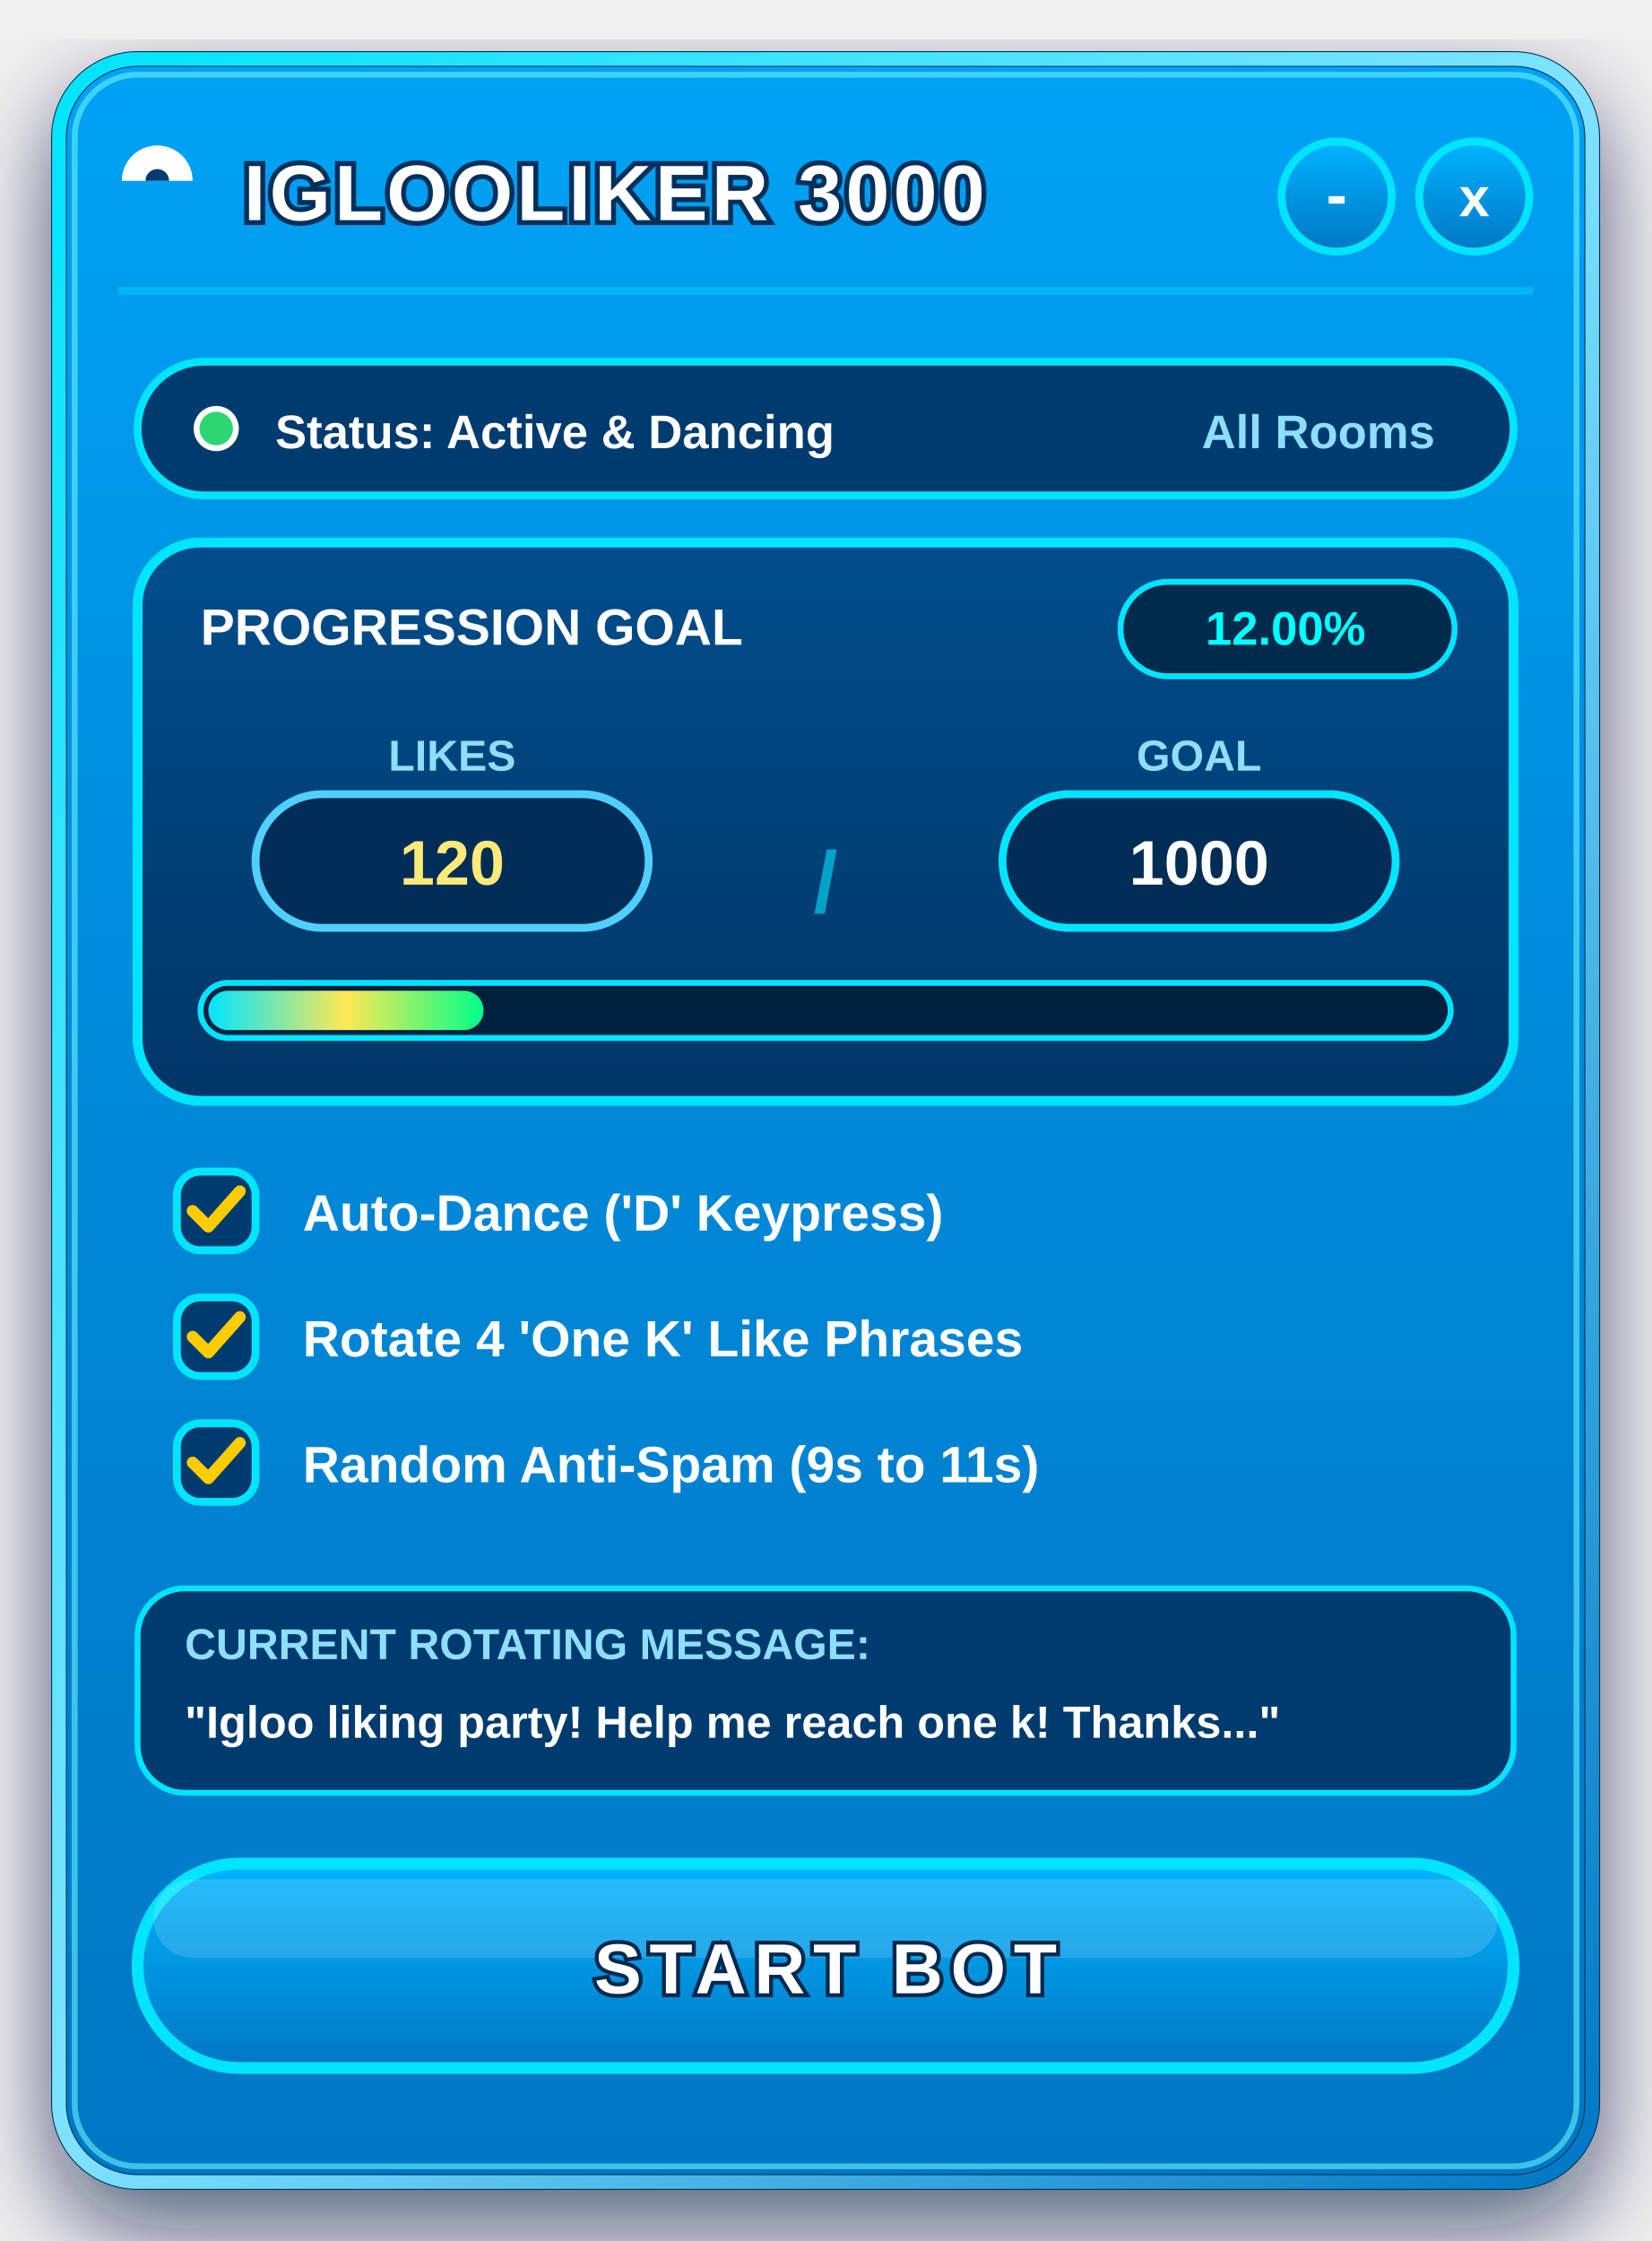
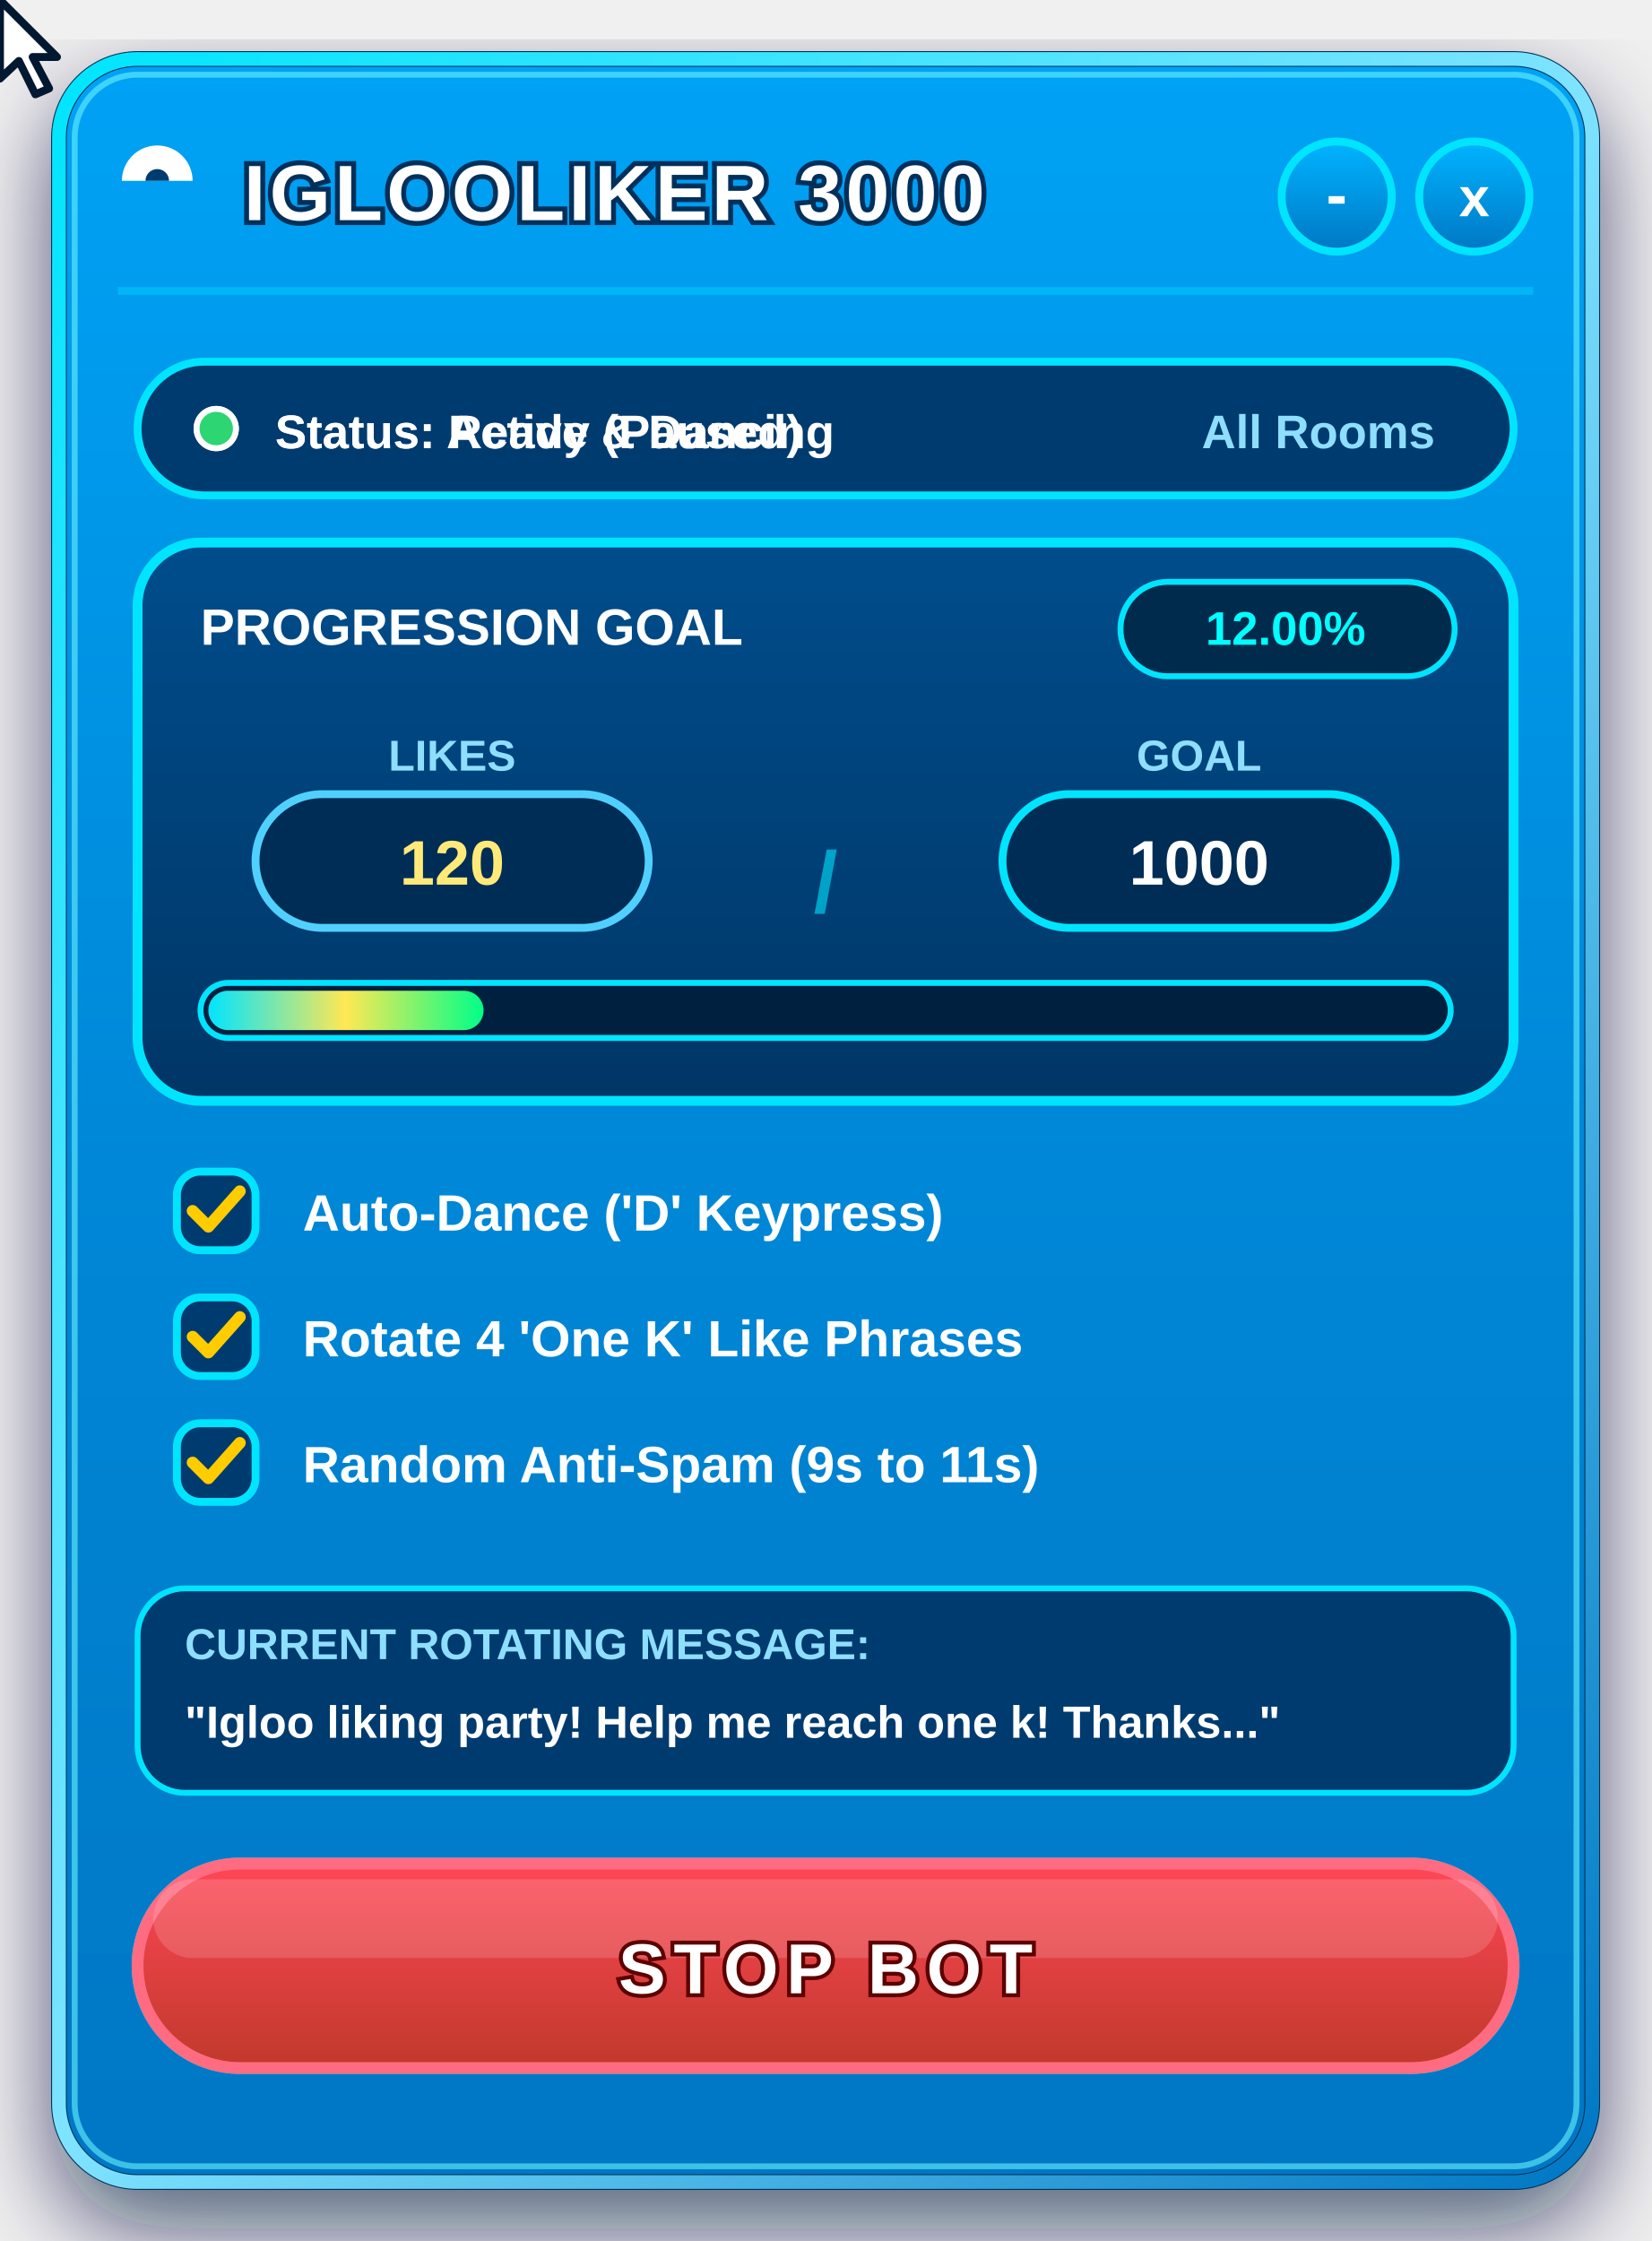
<svg xmlns="http://www.w3.org/2000/svg" viewBox="0 0 420 570" width="420" height="570">
  <defs>
    <linearGradient id="modalBg" x1="0%" y1="0%" x2="0%" y2="100%">
      <stop offset="0%" stop-color="#00a2f5" />
      <stop offset="50%" stop-color="#0088d8" />
      <stop offset="100%" stop-color="#0077c4" />
    </linearGradient>
    <linearGradient id="cardBg" x1="0%" y1="0%" x2="0%" y2="100%">
      <stop offset="0%" stop-color="#004d8c" />
      <stop offset="100%" stop-color="#003666" />
    </linearGradient>
    <linearGradient id="btnBlue" x1="0%" y1="0%" x2="0%" y2="100%">
      <stop offset="0%" stop-color="#00b4ff" />
      <stop offset="100%" stop-color="#0077c4" />
+     </linearGradient>
+     <linearGradient id="btnRed" x1="0%" y1="0%" x2="0%" y2="100%">
+       <stop offset="0%" stop-color="#ff4757" />
+       <stop offset="100%" stop-color="#c0392b" />
    </linearGradient>
    <linearGradient id="progressGrad" x1="0%" y1="0%" x2="100%" y2="0%">
      <stop offset="0%" stop-color="#00e5ff" />
      <stop offset="50%" stop-color="#ffe853" />
      <stop offset="100%" stop-color="#00ff88" />
    </linearGradient>
    <linearGradient id="hudBorderGlow" x1="0%" y1="0%" x2="100%" y2="100%">
      <stop offset="0%" stop-color="#00e5ff">
        <animate attributeName="stop-color" values="#00e5ff;#7fe3ff;#0099ff;#00e5ff" dur="3s" repeatCount="indefinite" />
      </stop>
      <stop offset="50%" stop-color="#7fe3ff">
        <animate attributeName="stop-color" values="#7fe3ff;#00e5ff;#7fe3ff;#0077c4" dur="3s" repeatCount="indefinite" />
      </stop>
      <stop offset="100%" stop-color="#0077c4">
        <animate attributeName="stop-color" values="#0077c4;#00e5ff;#7fe3ff;#0077c4" dur="3s" repeatCount="indefinite" />
      </stop>
    </linearGradient>
    <filter id="hudShadow" x="-10%" y="-10%" width="120%" height="125%">
      <feDropShadow dx="0" dy="10" stdDeviation="12" flood-color="#00143c" flood-opacity="0.65" />
    </filter>
  </defs>
  <style>
    @keyframes pulseHudBorder {
      0%, 100% { stroke-opacity: 0.85; stroke-width: 3.5px; }
      50% { stroke-opacity: 1; stroke-width: 5px; }
    }
-     @keyframes pulseLiveDot {
-       0%, 100% { opacity: 0.7; r: 5; }
-       50% { opacity: 1; r: 6.5; }
+     @keyframes cursorMovement {
+       0% { transform: translate(370px, 545px); opacity: 0; }
+       4% { opacity: 1; }
+       10% { transform: translate(210px, 495px); }
+       11% { transform: translate(210px, 495px) scale(0.88); }
+       12% { transform: translate(210px, 495px) scale(1); }
+       18% { transform: translate(310px, 535px); opacity: 0.85; }
+       60% { transform: translate(310px, 535px); opacity: 0.85; }
+       68% { transform: translate(210px, 495px); opacity: 1; }
+       71% { transform: translate(210px, 495px); }
+       72% { transform: translate(210px, 495px) scale(0.88); }
+       73% { transform: translate(210px, 495px) scale(1); }
+       82% { transform: translate(380px, 555px); opacity: 1; }
+       87%, 100% { transform: translate(380px, 555px); opacity: 0; }
+     }
+     @keyframes startBtnVisibility {
+       0%, 11.9% { opacity: 1; }
+       12%, 72.9% { opacity: 0; }
+       73%, 100% { opacity: 1; }
+     }
+     @keyframes stopBtnVisibility {
+       0%, 11.9% { opacity: 0; }
+       12%, 72.9% { opacity: 1; }
+       73%, 100% { opacity: 0; }
+     }
+     @keyframes statusActiveVisibility {
+       0%, 11.9% { opacity: 0; }
+       12%, 72.9% { opacity: 1; }
+       73%, 100% { opacity: 0; }
+     }
+     @keyframes statusPausedVisibility {
+       0%, 11.9% { opacity: 1; }
+       12%, 72.9% { opacity: 0; }
+       73%, 100% { opacity: 1; }
    }
    .hud-frame-glow { animation: pulseHudBorder 3s ease-in-out infinite; }
-     .live-dot-anim { animation: pulseLiveDot 1.5s ease-in-out infinite; }
+     .mouse-cursor { animation: cursorMovement 10s ease-in-out infinite; pointer-events: none; }
+     .btn-start-state { animation: startBtnVisibility 10s step-end infinite; }
+     .btn-stop-state { animation: stopBtnVisibility 10s step-end infinite; }
+     .status-active-state { animation: statusActiveVisibility 10s step-end infinite; }
+     .status-paused-state { animation: statusPausedVisibility 10s step-end infinite; }
  </style>
  <rect x="15" y="15" width="390" height="540" rx="20" ry="20" fill="url(#modalBg)" stroke="#00305a" stroke-width="4" filter="url(#hudShadow)" />
  <rect class="hud-frame-glow" x="15" y="15" width="390" height="540" rx="20" ry="20" fill="none" stroke="url(#hudBorderGlow)" stroke-width="3.5" />
  <rect x="19" y="19" width="382" height="532" rx="16" ry="16" fill="none" stroke="#66f3ff" stroke-width="1.5" opacity="0.6" />
  <g transform="translate(30, 32)">
    <g transform="translate(0, 4) scale(0.2)">
      <path d="M 5 50 A 45 45 0 0 1 95 50 Z" fill="#ffffff" />
      <path d="M 35 50 A 15 15 0 0 1 65 50 Z" fill="#003b70" />
    </g>
    <text x="32" y="24" font-family="'Fredoka', 'Segoe UI', Arial, sans-serif" font-weight="900" font-size="20" fill="#ffffff" stroke="#00305a" stroke-width="2.5" paint-order="stroke fill" letter-spacing="1">
      IGLOOLIKER 3000
    </text>
    <circle cx="310" cy="18" r="14" fill="url(#btnBlue)" stroke="#00e5ff" stroke-width="2" />
    <text x="310" y="23" text-anchor="middle" font-family="'Segoe UI', Arial, sans-serif" font-weight="900" font-size="16" fill="#ffffff">-</text>
    <circle cx="345" cy="18" r="14" fill="url(#btnBlue)" stroke="#00e5ff" stroke-width="2" />
    <text x="345" y="23" text-anchor="middle" font-family="'Segoe UI', Arial, sans-serif" font-weight="900" font-size="14" fill="#ffffff">x</text>
    <line x1="0" y1="42" x2="360" y2="42" stroke="#00e5ff" stroke-width="2" opacity="0.35" />
  </g>
  <g transform="translate(35, 92)">
    <rect x="0" y="0" width="350" height="34" rx="17" ry="17" fill="#003b70" stroke="#00e5ff" stroke-width="2" />
-     <circle class="live-dot-anim" cx="20" cy="17" r="5" fill="#2ed573" stroke="#ffffff" stroke-width="1.5" />
-     <text x="35" y="22" font-family="'Segoe UI', Arial, sans-serif" font-weight="700" font-size="12" fill="#ffffff">
-       Status: Active &amp; Dancing
-     </text>
+     <g class="status-paused-state">
+       <circle cx="20" cy="17" r="5" fill="#ffcc00" stroke="#ffffff" stroke-width="1.5" />
+       <text x="35" y="22" font-family="'Segoe UI', Arial, sans-serif" font-weight="700" font-size="12" fill="#ffffff">
+         Status: Ready (Paused)
+       </text>
+     </g>
+     <g class="status-active-state">
+       <circle cx="20" cy="17" r="5" fill="#2ed573" stroke="#ffffff" stroke-width="1.5" />
+       <text x="35" y="22" font-family="'Segoe UI', Arial, sans-serif" font-weight="700" font-size="12" fill="#ffffff">
+         Status: Active &amp; Dancing
+       </text>
+     </g>
    <text x="330" y="22" text-anchor="end" font-family="'Segoe UI', Arial, sans-serif" font-weight="700" font-size="12" fill="#8edeff">
      All Rooms
    </text>
  </g>
  <g transform="translate(35, 138)">
    <rect x="0" y="0" width="350" height="142" rx="16" ry="16" fill="url(#cardBg)" stroke="#00e5ff" stroke-width="2.5" />
    <text x="16" y="26" font-family="'Segoe UI', Arial, sans-serif" font-weight="700" font-size="13" fill="#ffffff">
      PROGRESSION GOAL
    </text>
    <rect x="250" y="10" width="85" height="24" rx="12" ry="12" fill="#002b4d" stroke="#00e5ff" stroke-width="1.5" />
    <text x="292" y="26" text-anchor="middle" font-family="'Segoe UI', Arial, sans-serif" font-weight="800" font-size="12" fill="#00ffff">
      12.00%
    </text>
    <g transform="translate(30, 44)">
      <text x="50" y="14" text-anchor="middle" font-family="'Segoe UI', Arial, sans-serif" font-weight="700" font-size="11" fill="#8edeff">
        LIKES
      </text>
      <rect x="0" y="20" width="100" height="34" rx="17" ry="17" fill="#002d55" stroke="#50d0ff" stroke-width="2" />
      <text x="50" y="43" text-anchor="middle" font-family="'Segoe UI', Arial, sans-serif" font-weight="900" font-size="16" fill="#ffea79">
        120
      </text>
    </g>
    <text x="175" y="94" text-anchor="middle" font-family="'Segoe UI', Arial, sans-serif" font-weight="900" font-size="22" fill="#00e5ff" opacity="0.6">/</text>
    <g transform="translate(220, 44)">
      <text x="50" y="14" text-anchor="middle" font-family="'Segoe UI', Arial, sans-serif" font-weight="700" font-size="11" fill="#8edeff">
        GOAL
      </text>
      <rect x="0" y="20" width="100" height="34" rx="17" ry="17" fill="#002d55" stroke="#00e5ff" stroke-width="2" />
      <text x="50" y="43" text-anchor="middle" font-family="'Segoe UI', Arial, sans-serif" font-weight="900" font-size="16" fill="#ffffff">
        1000
      </text>
    </g>
    <rect x="16" y="112" width="318" height="14" rx="7" ry="7" fill="#002040" stroke="#00e5ff" stroke-width="1.5" />
    <rect x="18" y="114" width="70" height="10" rx="5" ry="5" fill="url(#progressGrad)" />
  </g>
  <g transform="translate(45, 298)">
    <g transform="translate(0, 0)">
      <rect x="0" y="0" width="20" height="20" rx="6" ry="6" fill="#003b70" stroke="#00e5ff" stroke-width="2" />
      <path d="M 4 10 L 8 14 L 16 5" fill="none" stroke="#ffcc00" stroke-width="3" stroke-linecap="round" stroke-linejoin="round" />
      <text x="32" y="15" font-family="'Segoe UI', Arial, sans-serif" font-weight="700" font-size="13" fill="#ffffff">
        Auto-Dance ('D' Keypress)
      </text>
    </g>
    <g transform="translate(0, 32)">
      <rect x="0" y="0" width="20" height="20" rx="6" ry="6" fill="#003b70" stroke="#00e5ff" stroke-width="2" />
      <path d="M 4 10 L 8 14 L 16 5" fill="none" stroke="#ffcc00" stroke-width="3" stroke-linecap="round" stroke-linejoin="round" />
      <text x="32" y="15" font-family="'Segoe UI', Arial, sans-serif" font-weight="700" font-size="13" fill="#ffffff">
        Rotate 4 'One K' Like Phrases
      </text>
    </g>
    <g transform="translate(0, 64)">
      <rect x="0" y="0" width="20" height="20" rx="6" ry="6" fill="#003b70" stroke="#00e5ff" stroke-width="2" />
      <path d="M 4 10 L 8 14 L 16 5" fill="none" stroke="#ffcc00" stroke-width="3" stroke-linecap="round" stroke-linejoin="round" />
      <text x="32" y="15" font-family="'Segoe UI', Arial, sans-serif" font-weight="700" font-size="13" fill="#ffffff">
        Random Anti-Spam (9s to 11s)
      </text>
    </g>
  </g>
  <g transform="translate(35, 404)">
    <rect x="0" y="0" width="350" height="52" rx="12" ry="12" fill="#003b70" stroke="#00e5ff" stroke-width="1.5" />
    <text x="12" y="18" font-family="'Segoe UI', Arial, sans-serif" font-weight="700" font-size="11" fill="#8edeff">
      CURRENT ROTATING MESSAGE:
    </text>
    <text x="12" y="38" font-family="'Segoe UI', Arial, sans-serif" font-weight="600" font-size="11.5" fill="#ffffff">
      "Igloo liking party! Help me reach one k! Thanks..."
    </text>
  </g>
  <g transform="translate(35, 474)">
-     <rect x="0" y="0" width="350" height="52" rx="26" ry="26" fill="url(#btnBlue)" stroke="#00e5ff" stroke-width="3" />
-     <rect x="4" y="4" width="342" height="20" rx="10" ry="10" fill="#ffffff" opacity="0.15" />
-     <text x="175" y="33" text-anchor="middle" font-family="'Fredoka', 'Segoe UI', Arial, sans-serif" font-weight="900" font-size="18" fill="#ffffff" stroke="#00284d" stroke-width="2" paint-order="stroke fill" letter-spacing="2">
-       START BOT
-     </text>
+     <g class="btn-start-state">
+       <rect x="0" y="0" width="350" height="52" rx="26" ry="26" fill="url(#btnBlue)" stroke="#00e5ff" stroke-width="3" />
+       <rect x="4" y="4" width="342" height="20" rx="10" ry="10" fill="#ffffff" opacity="0.15" />
+       <text x="175" y="33" text-anchor="middle" font-family="'Fredoka', 'Segoe UI', Arial, sans-serif" font-weight="900" font-size="18" fill="#ffffff" stroke="#00284d" stroke-width="2" paint-order="stroke fill" letter-spacing="2">
+         START BOT
+       </text>
+     </g>
+     <g class="btn-stop-state">
+       <rect x="0" y="0" width="350" height="52" rx="26" ry="26" fill="url(#btnRed)" stroke="#ff6b81" stroke-width="3" />
+       <rect x="4" y="4" width="342" height="20" rx="10" ry="10" fill="#ffffff" opacity="0.15" />
+       <text x="175" y="33" text-anchor="middle" font-family="'Fredoka', 'Segoe UI', Arial, sans-serif" font-weight="900" font-size="18" fill="#ffffff" stroke="#5c0000" stroke-width="2" paint-order="stroke fill" letter-spacing="2">
+         STOP BOT
+       </text>
+     </g>
+   </g>
+   <g class="mouse-cursor">
+     <path d="M 0 0 L 0 20 L 4.8 15.5 L 9 24 L 12.5 22.5 L 8.3 14.5 L 14.5 14.5 Z" fill="#ffffff" stroke="#001830" stroke-width="2" stroke-linejoin="round" />
  </g>
</svg>
